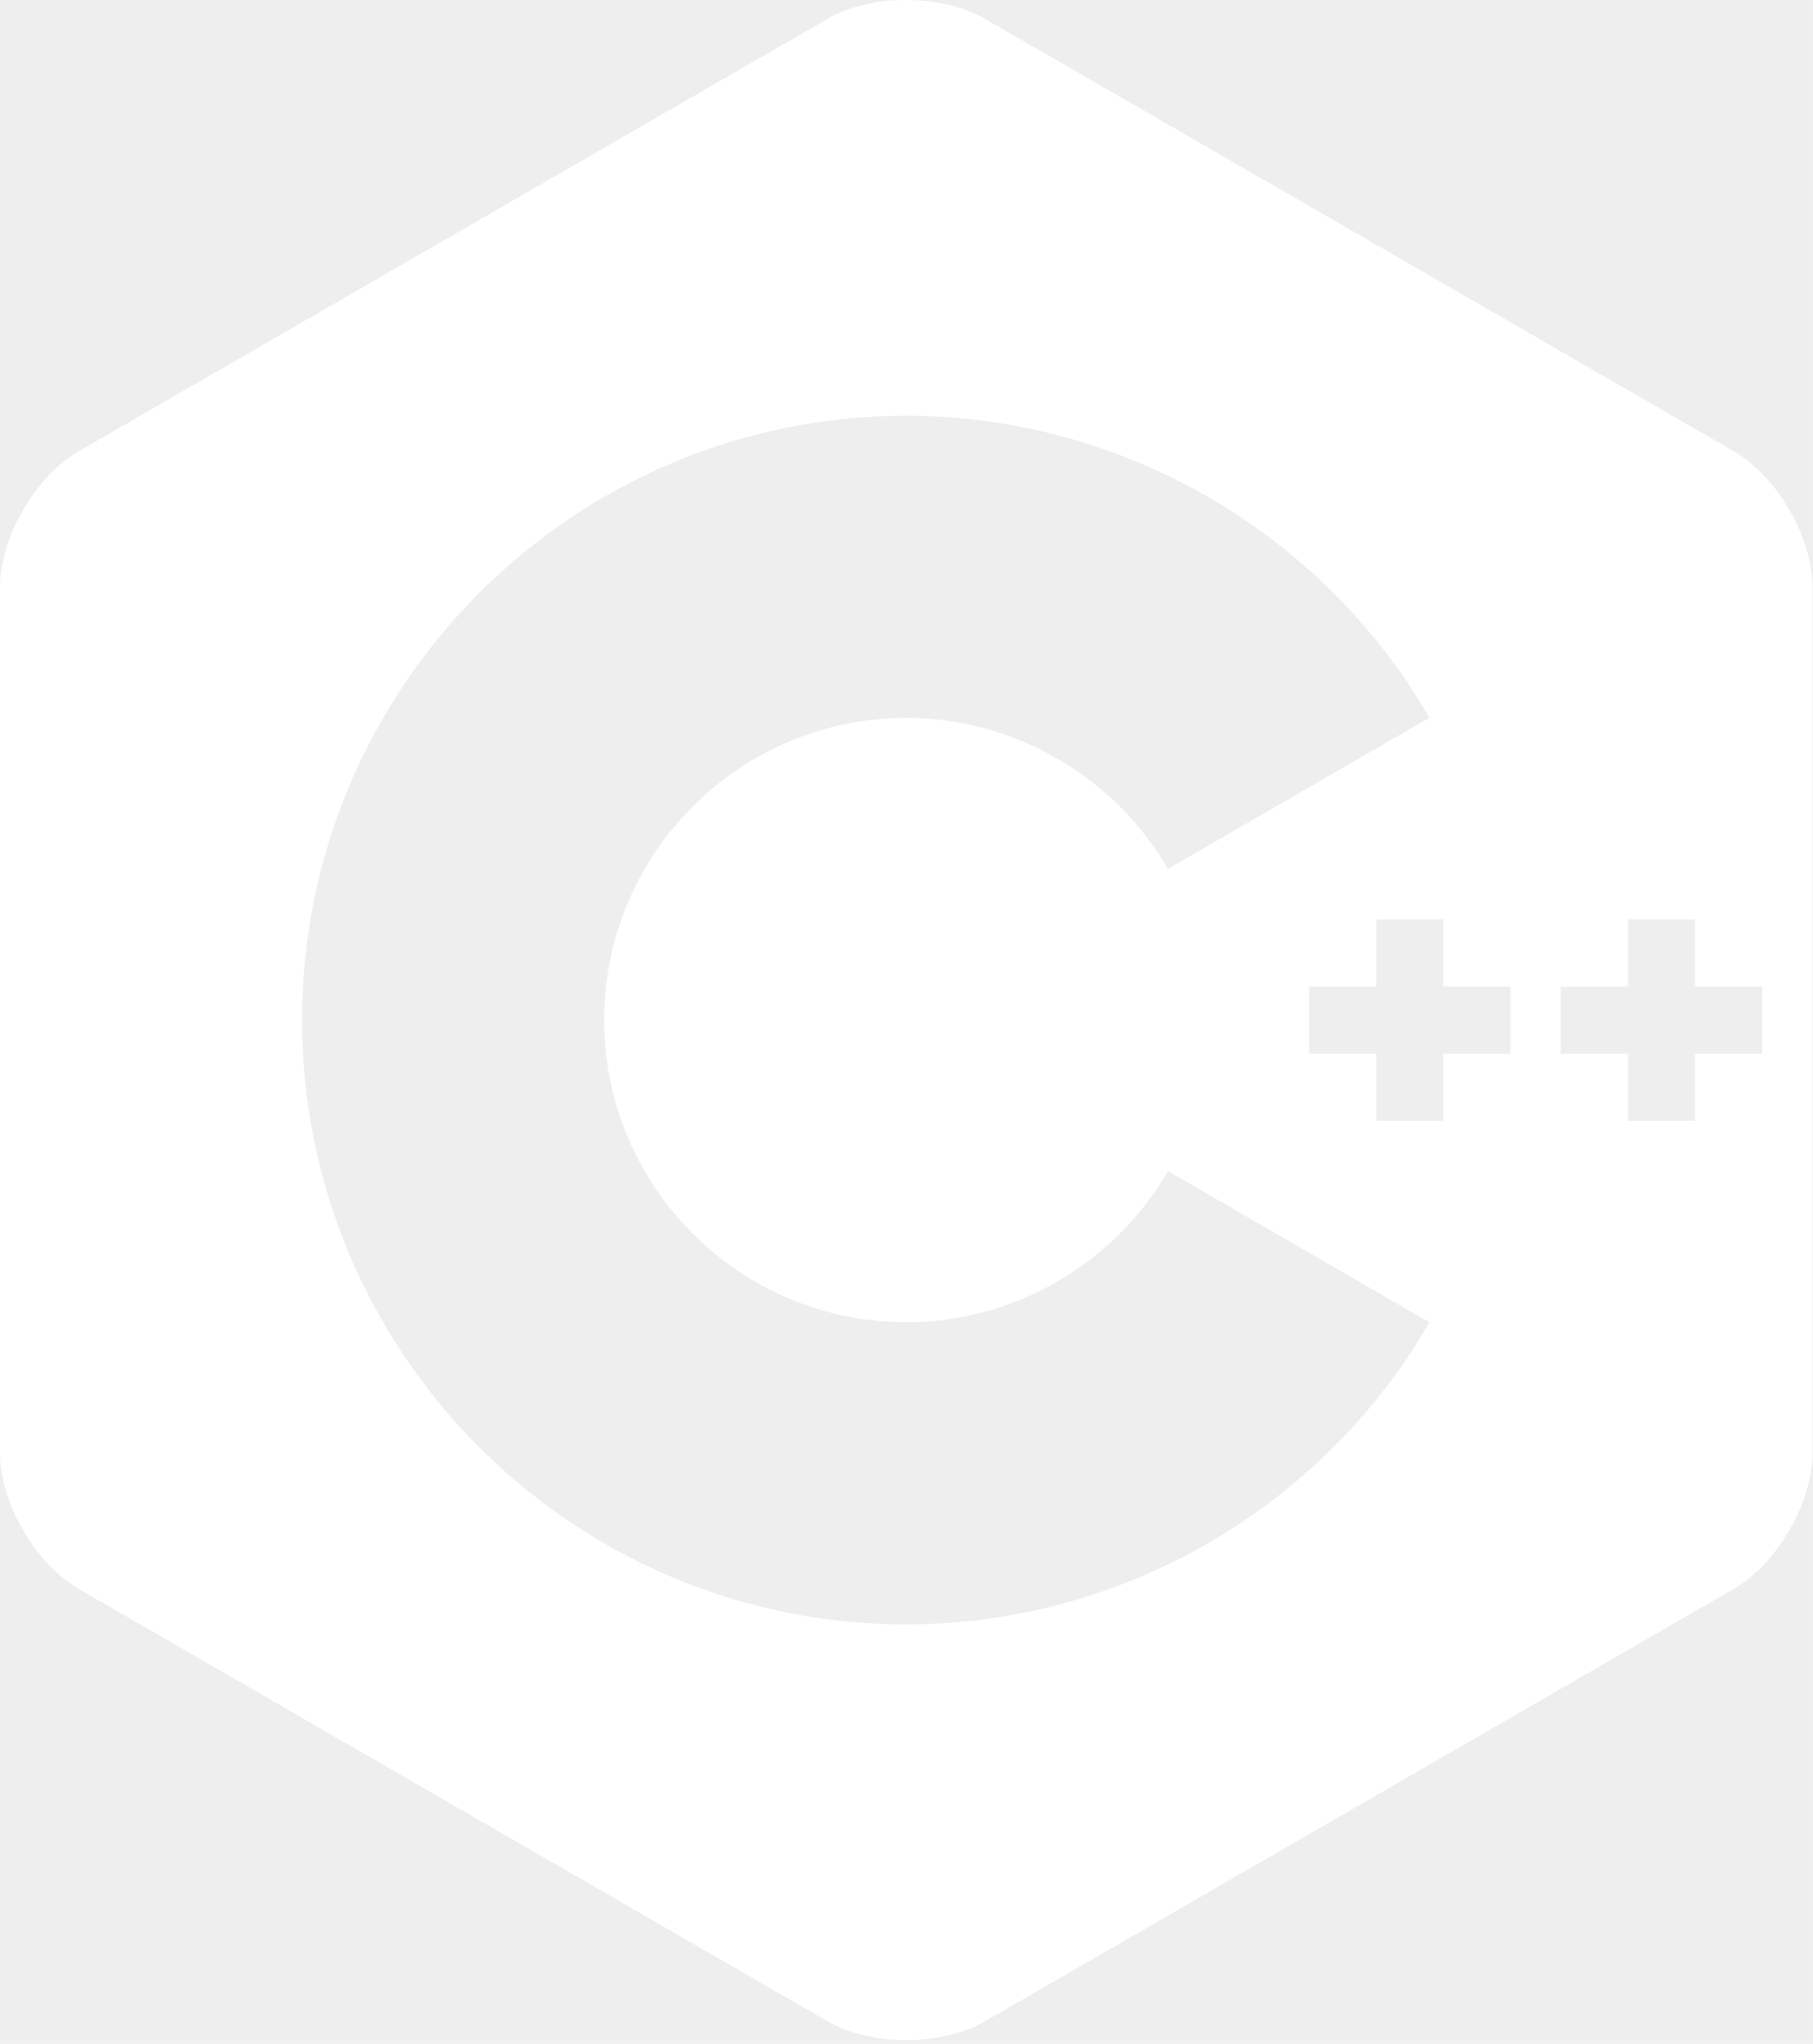
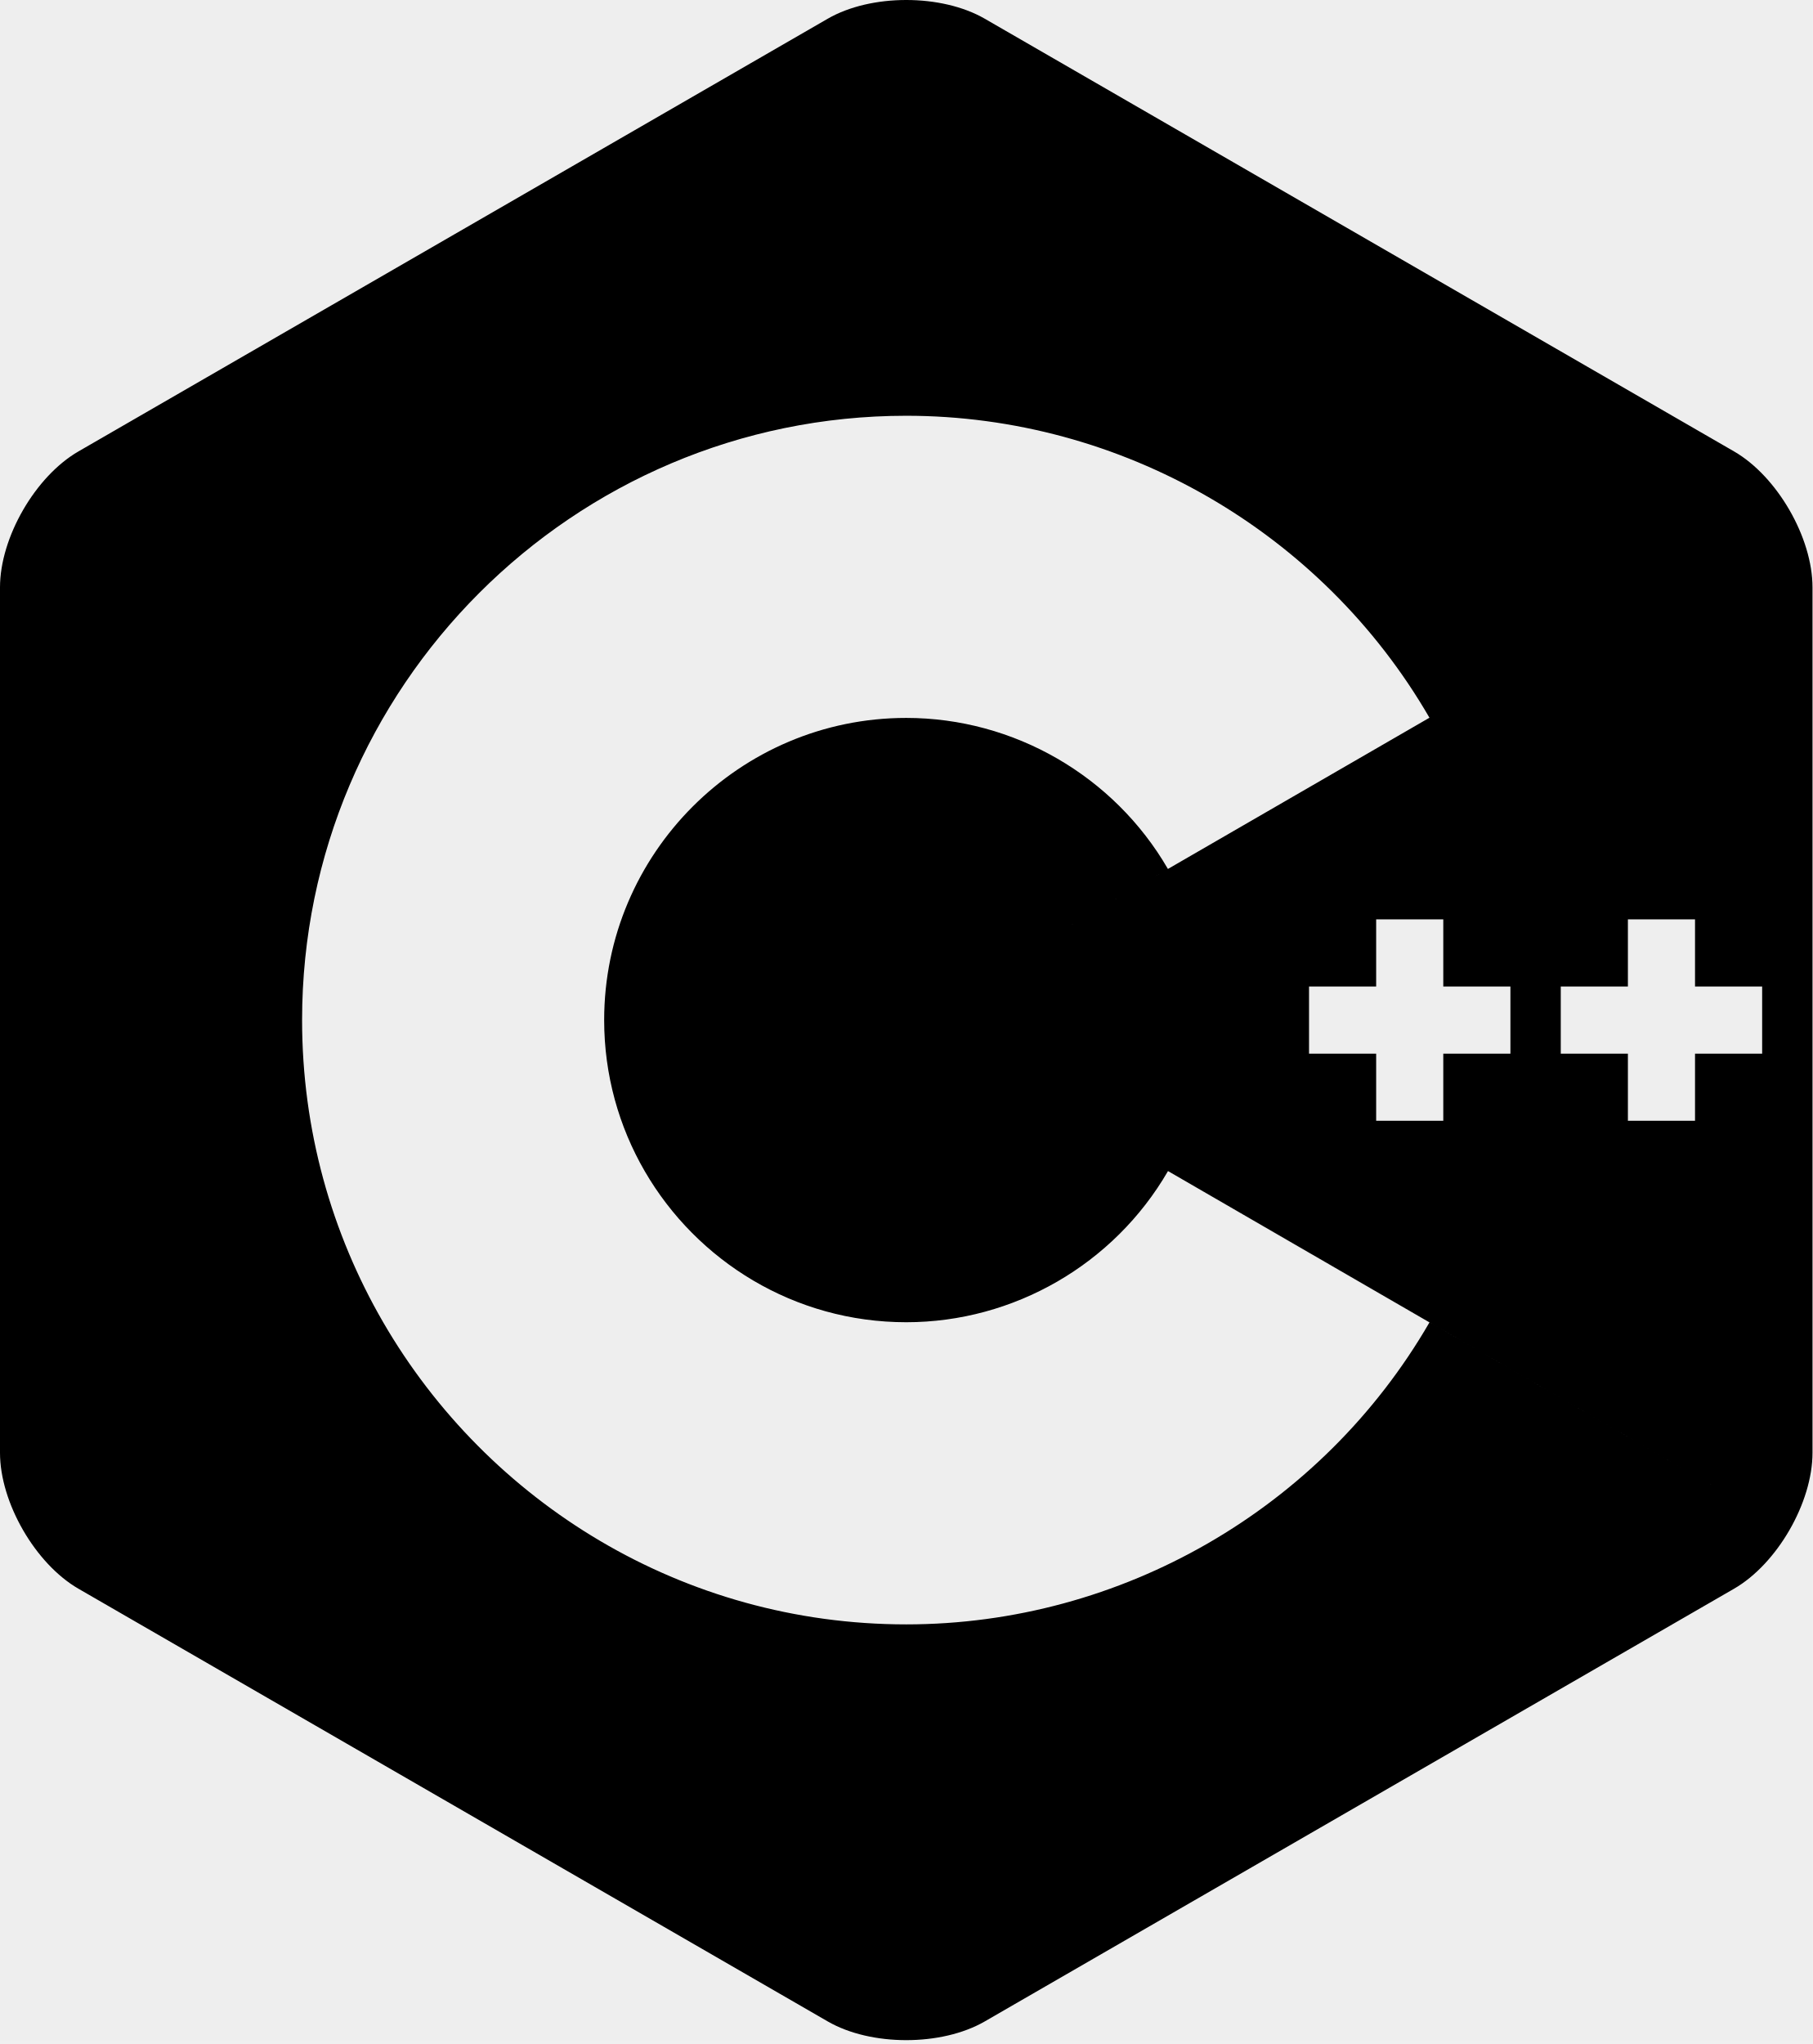
<svg xmlns="http://www.w3.org/2000/svg" width="100%" height="100%" viewBox="0 0 306 345" version="1.1" xml:space="preserve" style="fill-rule:evenodd;clip-rule:evenodd;stroke-linejoin:round;stroke-miterlimit:1.414;">
  <rect x="0" y="0" width="306" height="344.35" style="fill-opacity:0.01;" />
-   <path d="M197.178,197.681L153,172.175L197.178,146.669L197.177,146.669L241.331,121.143C223.139,89.705 189.292,70.175 153,70.175C96.757,70.175 51,115.932 51,172.175C51,190.736 55.984,208.156 64.683,223.165L3.893,258.263C1.491,254.104 0,249.417 0,245.209L0,99.14C0,90.725 5.962,80.397 13.25,76.19L139.75,3.156C147.037,-1.052 158.963,-1.052 166.25,3.156L292.75,76.19C296.393,78.294 299.706,81.927 302.108,86.087L302.108,86.088C304.51,90.247 306,94.932 306,99.14L306,245.209C306,249.417 304.508,254.103 302.107,258.262L243.289,224.303L197.191,197.66L197.178,197.681L302.107,258.262C299.706,262.422 296.394,266.055 292.75,268.159L166.25,341.193C158.963,345.401 147.037,345.401 139.75,341.193L13.25,268.159C9.607,266.056 6.294,262.422 3.893,258.263L64.683,223.165L108.842,197.67C104.492,190.165 102,181.456 102,172.175C102,144.053 124.878,121.175 153,121.175C171.143,121.175 188.07,130.944 197.177,146.669L153,172.175L108.842,197.67L64.683,223.165C82.344,253.636 115.318,274.175 153,274.175C189.294,274.175 223.142,254.644 241.334,223.203L197.178,197.681ZM197.178,197.681C188.069,213.408 171.144,223.175 153,223.175C134.159,223.175 117.672,212.905 108.842,197.67L153,172.175L197.178,197.681ZM243.666,155.175L232.334,155.175L232.334,166.508L221,166.508L221,177.841L232.334,177.841L232.334,189.175L243.666,189.175L243.666,177.841L255,177.841L255,166.508L243.666,166.508L243.666,155.175ZM286.166,155.175L274.834,155.175L274.834,166.508L263.5,166.508L263.5,177.841L274.834,177.841L274.834,189.175L286.166,189.175L286.166,177.841L297.5,177.841L297.5,166.508L286.166,166.508L286.166,155.175Z" style="fill:white;fill-rule:nonzero;" />
+   <path d="M197.178,197.681L153,172.175L197.178,146.669L197.177,146.669L241.331,121.143C223.139,89.705 189.292,70.175 153,70.175C96.757,70.175 51,115.932 51,172.175C51,190.736 55.984,208.156 64.683,223.165L3.893,258.263C1.491,254.104 0,249.417 0,245.209L0,99.14C0,90.725 5.962,80.397 13.25,76.19L139.75,3.156C147.037,-1.052 158.963,-1.052 166.25,3.156L292.75,76.19C296.393,78.294 299.706,81.927 302.108,86.087L302.108,86.088C304.51,90.247 306,94.932 306,99.14L306,245.209C306,249.417 304.508,254.103 302.107,258.262L243.289,224.303L197.191,197.66L197.178,197.681L302.107,258.262C299.706,262.422 296.394,266.055 292.75,268.159L166.25,341.193C158.963,345.401 147.037,345.401 139.75,341.193L13.25,268.159C9.607,266.056 6.294,262.422 3.893,258.263L64.683,223.165L108.842,197.67C104.492,190.165 102,181.456 102,172.175C102,144.053 124.878,121.175 153,121.175C171.143,121.175 188.07,130.944 197.177,146.669L153,172.175L108.842,197.67L64.683,223.165C82.344,253.636 115.318,274.175 153,274.175C189.294,274.175 223.142,254.644 241.334,223.203L197.178,197.681ZM197.178,197.681C188.069,213.408 171.144,223.175 153,223.175C134.159,223.175 117.672,212.905 108.842,197.67L153,172.175L197.178,197.681ZM243.666,155.175L232.334,155.175L232.334,166.508L221,166.508L221,177.841L232.334,177.841L232.334,189.175L243.666,189.175L243.666,177.841L255,177.841L255,166.508L243.666,166.508L243.666,155.175ZM286.166,155.175L274.834,155.175L274.834,166.508L263.5,166.508L263.5,177.841L274.834,177.841L274.834,189.175L286.166,189.175L286.166,177.841L297.5,177.841L297.5,166.508L286.166,166.508L286.166,155.175Z" style=".svg?sprite;fill-rule:nonzero;" />
</svg>
